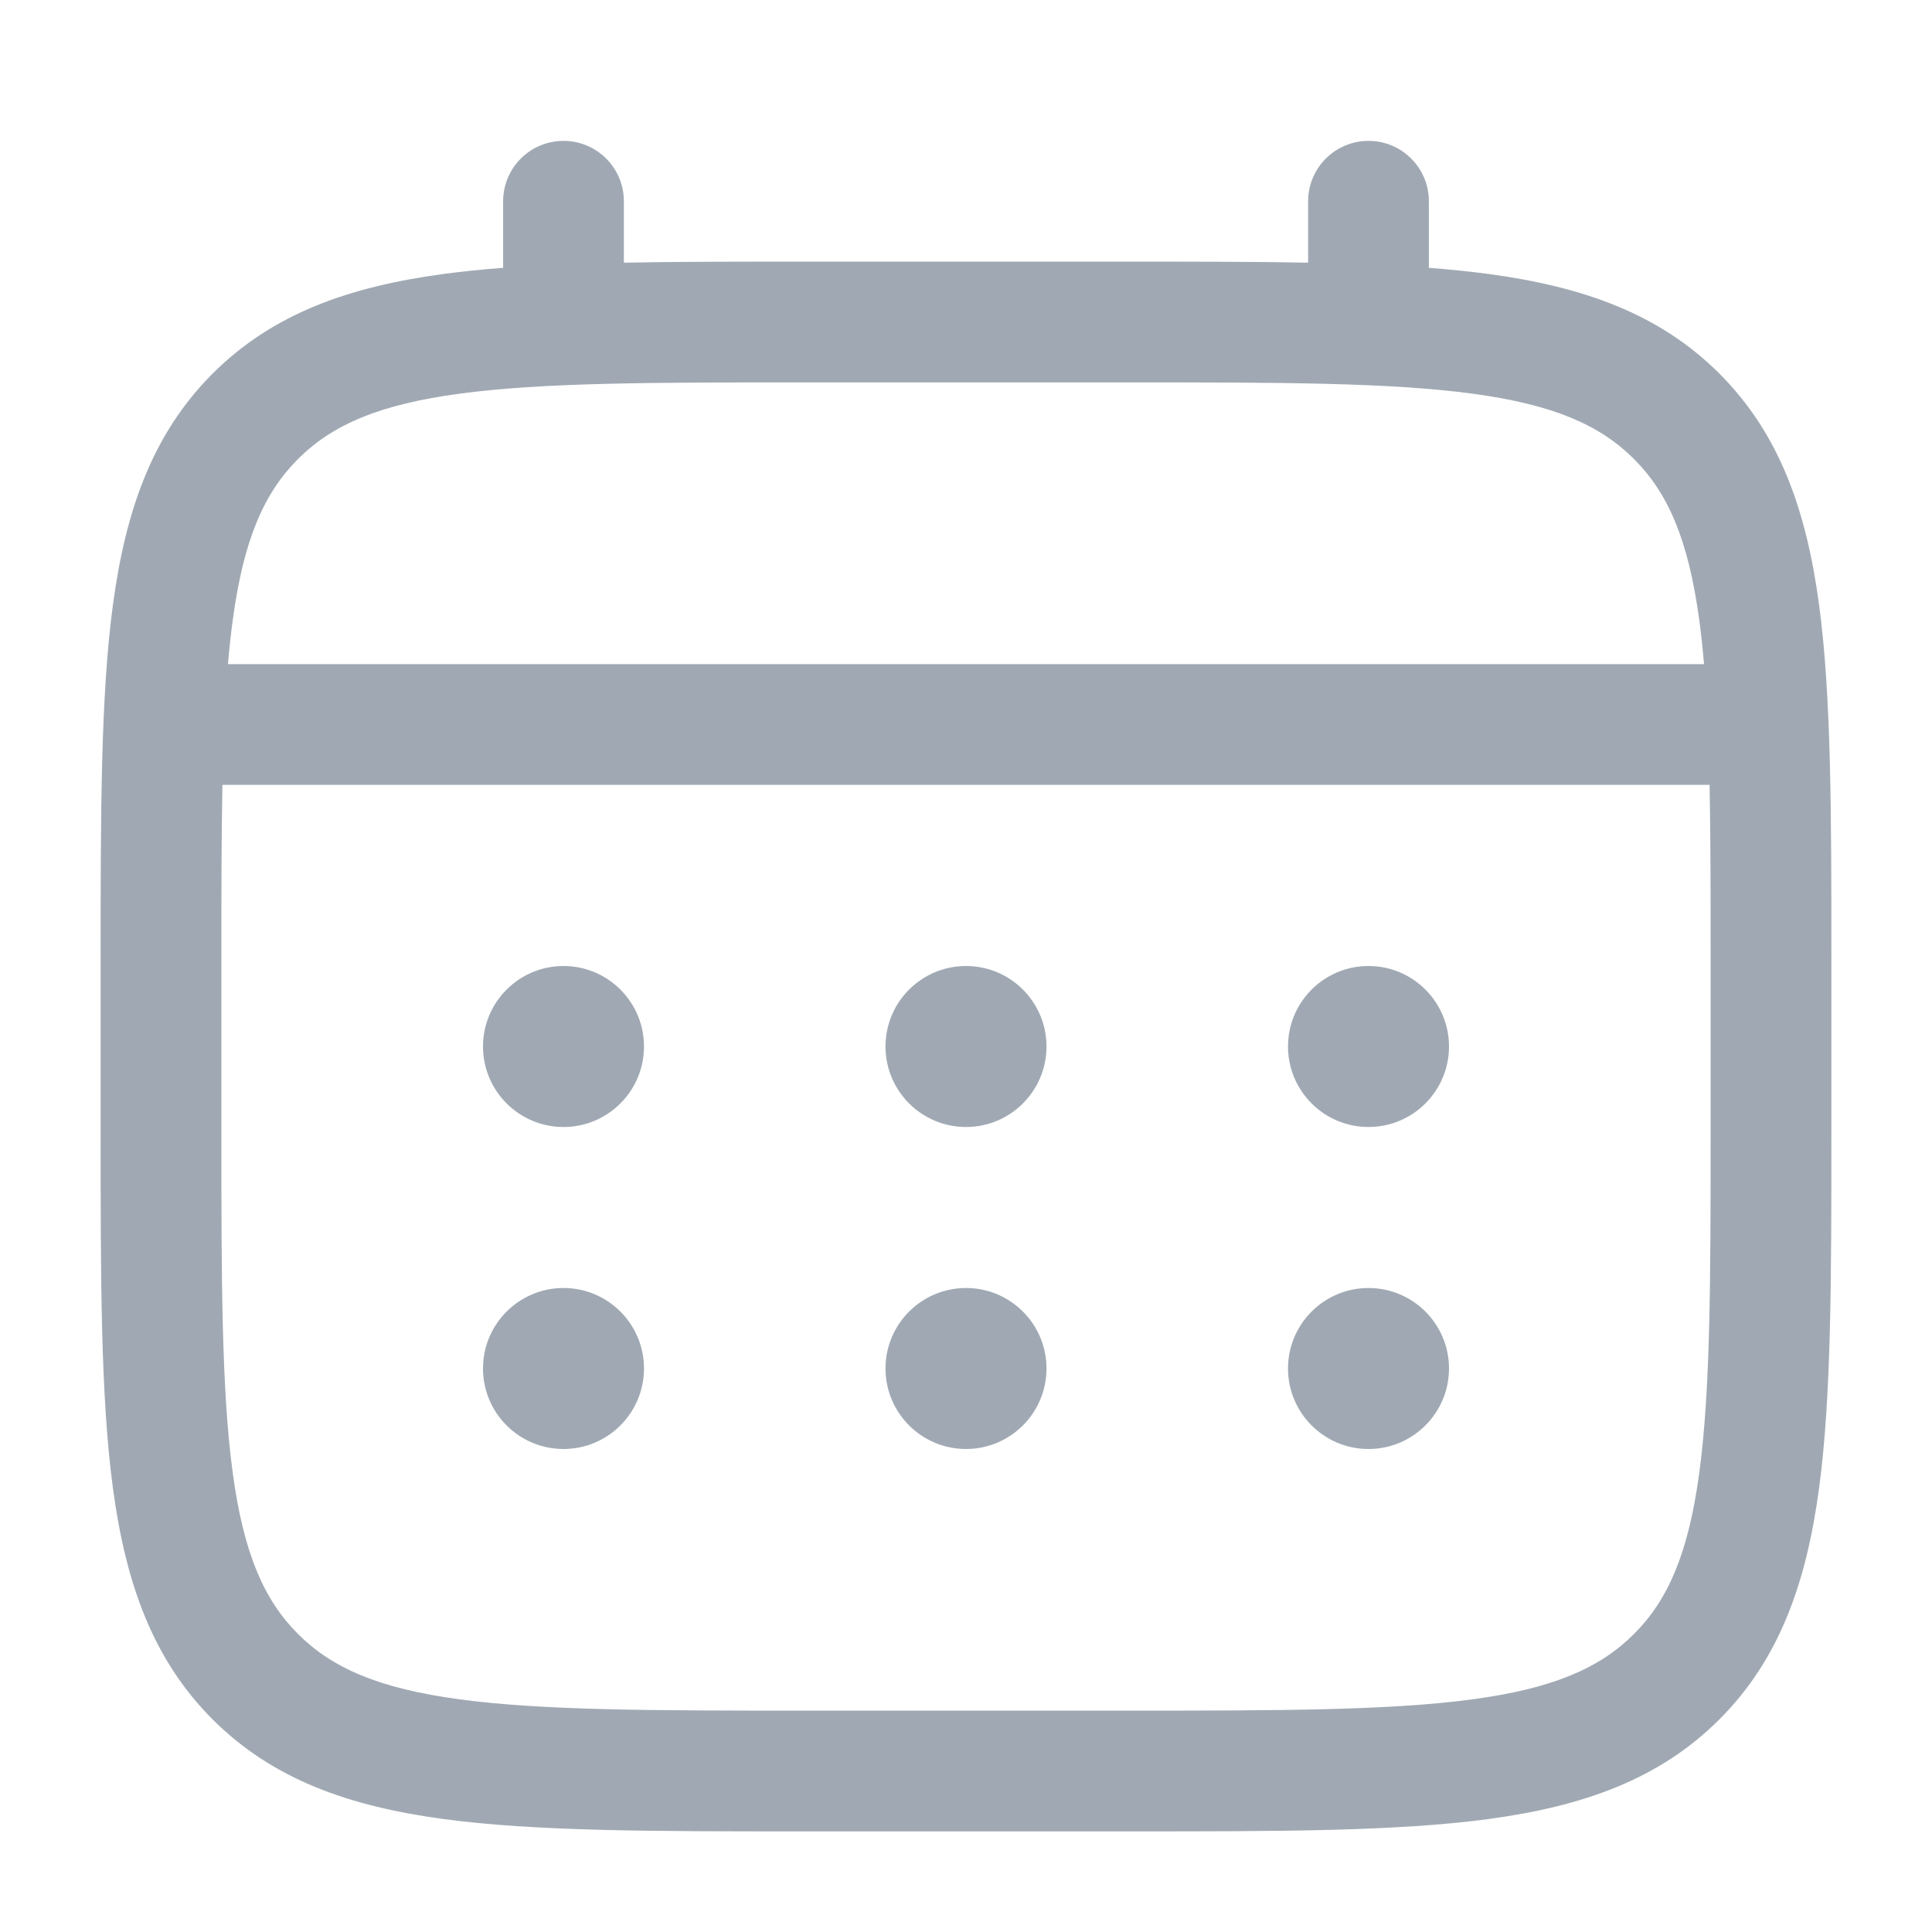
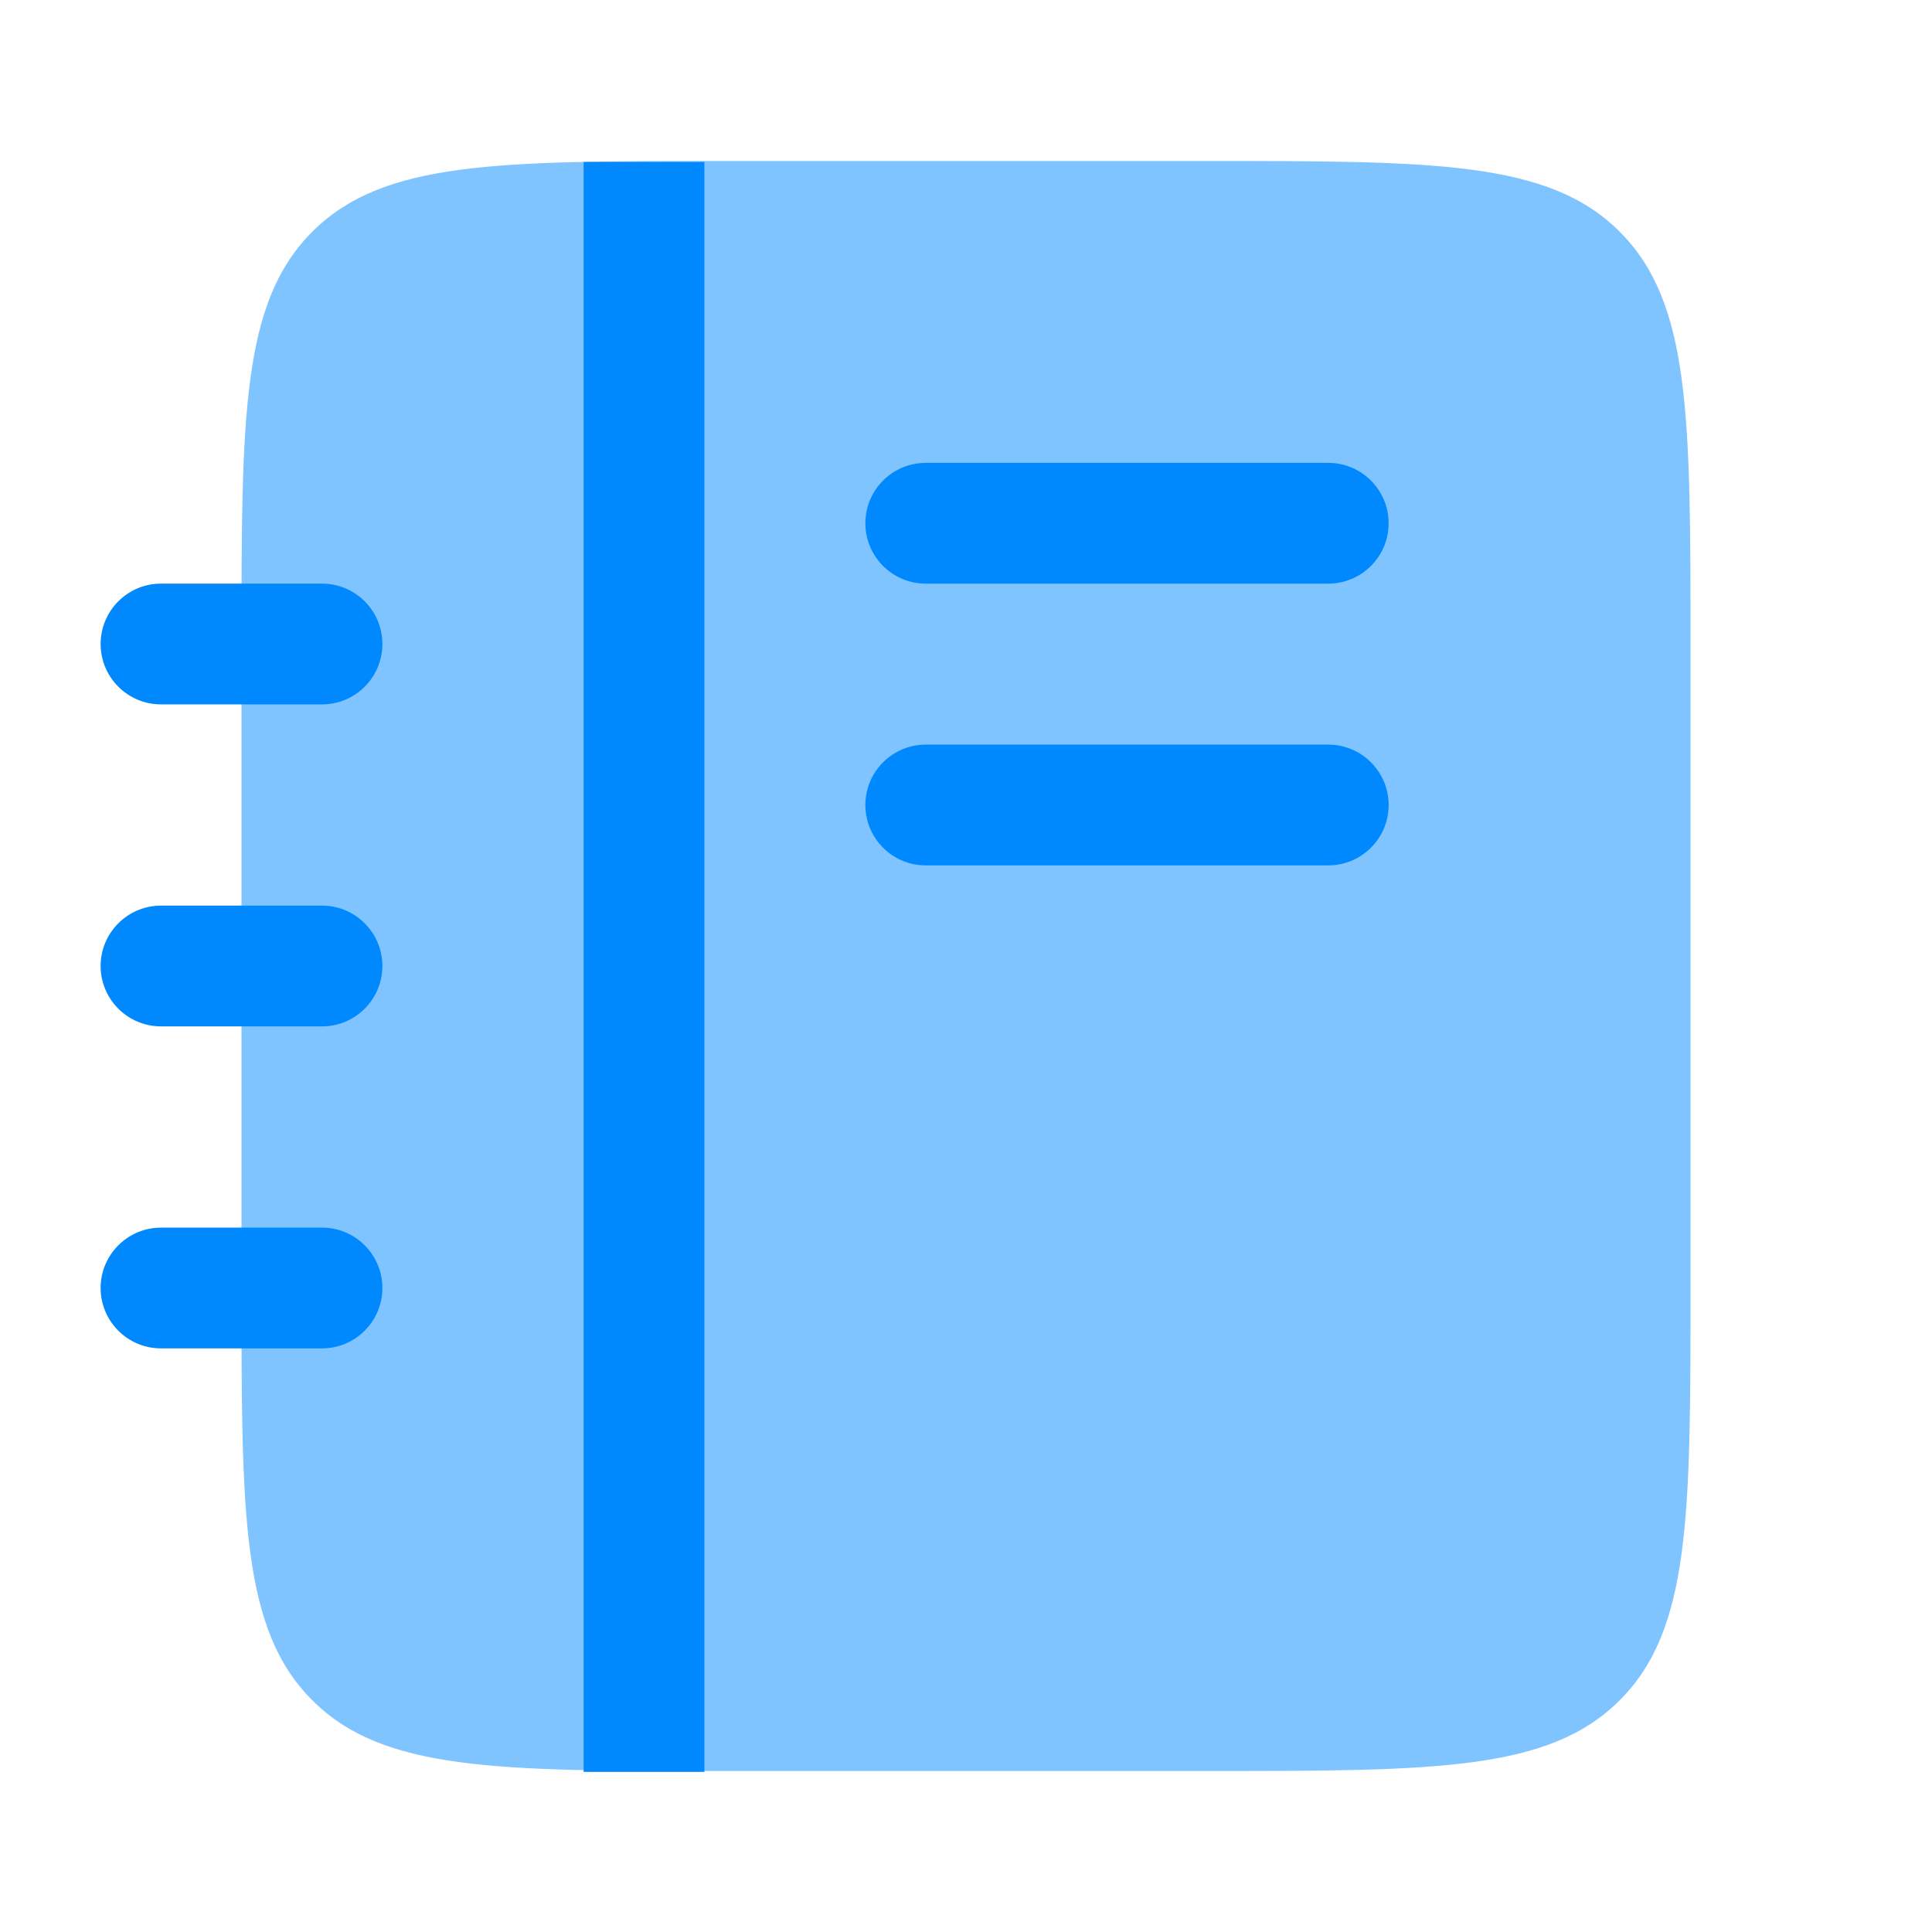
<svg xmlns="http://www.w3.org/2000/svg" width="24" height="24" viewBox="0 0 24 24" fill="none">
-   <path d="M17 14C17.552 14 18 13.552 18 13C18 12.448 17.552 12 17 12C16.448 12 16 12.448 16 13C16 13.552 16.448 14 17 14Z" fill="#A0A9B3" />
-   <path d="M17 18C17.552 18 18 17.552 18 17C18 16.448 17.552 16 17 16C16.448 16 16 16.448 16 17C16 17.552 16.448 18 17 18Z" fill="#A0A9B3" />
-   <path d="M13 13C13 13.552 12.552 14 12 14C11.448 14 11 13.552 11 13C11 12.448 11.448 12 12 12C12.552 12 13 12.448 13 13Z" fill="#A0A9B3" />
-   <path d="M13 17C13 17.552 12.552 18 12 18C11.448 18 11 17.552 11 17C11 16.448 11.448 16 12 16C12.552 16 13 16.448 13 17Z" fill="#A0A9B3" />
-   <path d="M7 14C7.552 14 8 13.552 8 13C8 12.448 7.552 12 7 12C6.448 12 6 12.448 6 13C6 13.552 6.448 14 7 14Z" fill="#A0A9B3" />
-   <path d="M7 18C7.552 18 8 17.552 8 17C8 16.448 7.552 16 7 16C6.448 16 6 16.448 6 17C6 17.552 6.448 18 7 18Z" fill="#A0A9B3" />
-   <path fill-rule="evenodd" clip-rule="evenodd" d="M7 1.75C7.414 1.75 7.75 2.086 7.75 2.5V3.263C8.412 3.25 9.141 3.25 9.943 3.25H14.056C14.859 3.25 15.588 3.25 16.25 3.263V2.5C16.25 2.086 16.586 1.75 17 1.75C17.414 1.75 17.75 2.086 17.75 2.5V3.327C18.01 3.347 18.256 3.372 18.489 3.403C19.661 3.561 20.61 3.893 21.359 4.641C22.107 5.39 22.439 6.339 22.597 7.511C22.75 8.65 22.75 10.106 22.75 11.944V14.056C22.75 15.894 22.75 17.35 22.597 18.489C22.439 19.661 22.107 20.61 21.359 21.359C20.61 22.107 19.661 22.439 18.489 22.597C17.35 22.75 15.894 22.75 14.056 22.75H9.944C8.106 22.75 6.65 22.75 5.511 22.597C4.339 22.439 3.39 22.107 2.641 21.359C1.893 20.61 1.561 19.661 1.403 18.489C1.25 17.35 1.25 15.894 1.25 14.056V11.944C1.25 10.106 1.25 8.65 1.403 7.511C1.561 6.339 1.893 5.39 2.641 4.641C3.39 3.893 4.339 3.561 5.511 3.403C5.744 3.372 5.99 3.347 6.25 3.327V2.5C6.25 2.086 6.586 1.75 7 1.75ZM5.711 4.89C4.705 5.025 4.125 5.279 3.702 5.702C3.279 6.125 3.025 6.705 2.89 7.711C2.867 7.881 2.848 8.061 2.832 8.25H21.168C21.152 8.061 21.133 7.881 21.11 7.711C20.975 6.705 20.721 6.125 20.298 5.702C19.875 5.279 19.295 5.025 18.289 4.89C17.262 4.752 15.907 4.75 14 4.75H10C8.093 4.75 6.739 4.752 5.711 4.89ZM2.75 12C2.75 11.146 2.75 10.403 2.763 9.75H21.237C21.25 10.403 21.25 11.146 21.25 12V14C21.25 15.907 21.248 17.262 21.11 18.289C20.975 19.295 20.721 19.875 20.298 20.298C19.875 20.721 19.295 20.975 18.289 21.11C17.262 21.248 15.907 21.25 14 21.25H10C8.093 21.25 6.739 21.248 5.711 21.11C4.705 20.975 4.125 20.721 3.702 20.298C3.279 19.875 3.025 19.295 2.89 18.289C2.752 17.262 2.75 15.907 2.75 14V12Z" fill="#A0A9B3" />
+   <path opacity="0.5" d="M3 8C3 5.172 3 3.757 3.879 2.879C4.757 2 6.172 2 9 2H15C17.828 2 19.243 2 20.121 2.879C21 3.757 21 5.172 21 8V16C21 18.828 21 20.243 20.121 21.121C19.243 22 17.828 22 15 22H9C6.172 22 4.757 22 3.879 21.121C3 20.243 3 18.828 3 16V8Z" fill="#0088FF" />
+   <path fill-rule="evenodd" clip-rule="evenodd" d="M8.75 2.012V22.011H7.25V2.012H8.75Z" fill="#0088FF" />
+   <path fill-rule="evenodd" clip-rule="evenodd" d="M1.25 8C1.25 7.586 1.586 7.25 2 7.25H4C4.414 7.25 4.75 7.586 4.75 8C4.75 8.414 4.414 8.75 4 8.75H2C1.586 8.75 1.25 8.414 1.25 8ZM1.25 12C1.25 11.586 1.586 11.25 2 11.25H4C4.414 11.25 4.75 11.586 4.75 12C4.75 12.414 4.414 12.75 4 12.75H2C1.586 12.75 1.25 12.414 1.25 12ZM1.25 16C1.25 15.586 1.586 15.25 2 15.25H4C4.414 15.25 4.75 15.586 4.75 16C4.75 16.414 4.414 16.75 4 16.75H2C1.586 16.75 1.25 16.414 1.25 16Z" fill="#0088FF" />
+   <path d="M10.75 6.5C10.75 6.086 11.086 5.75 11.5 5.75H16.5C16.914 5.75 17.25 6.086 17.25 6.5C17.25 6.914 16.914 7.25 16.5 7.25H11.5C11.086 7.25 10.75 6.914 10.75 6.5Z" fill="#0088FF" />
+   <path d="M10.75 10C10.75 9.586 11.086 9.25 11.5 9.25H16.5C16.914 9.25 17.25 9.586 17.25 10C17.25 10.414 16.914 10.75 16.5 10.75H11.5C11.086 10.75 10.75 10.414 10.75 10Z" fill="#0088FF" />
</svg>
